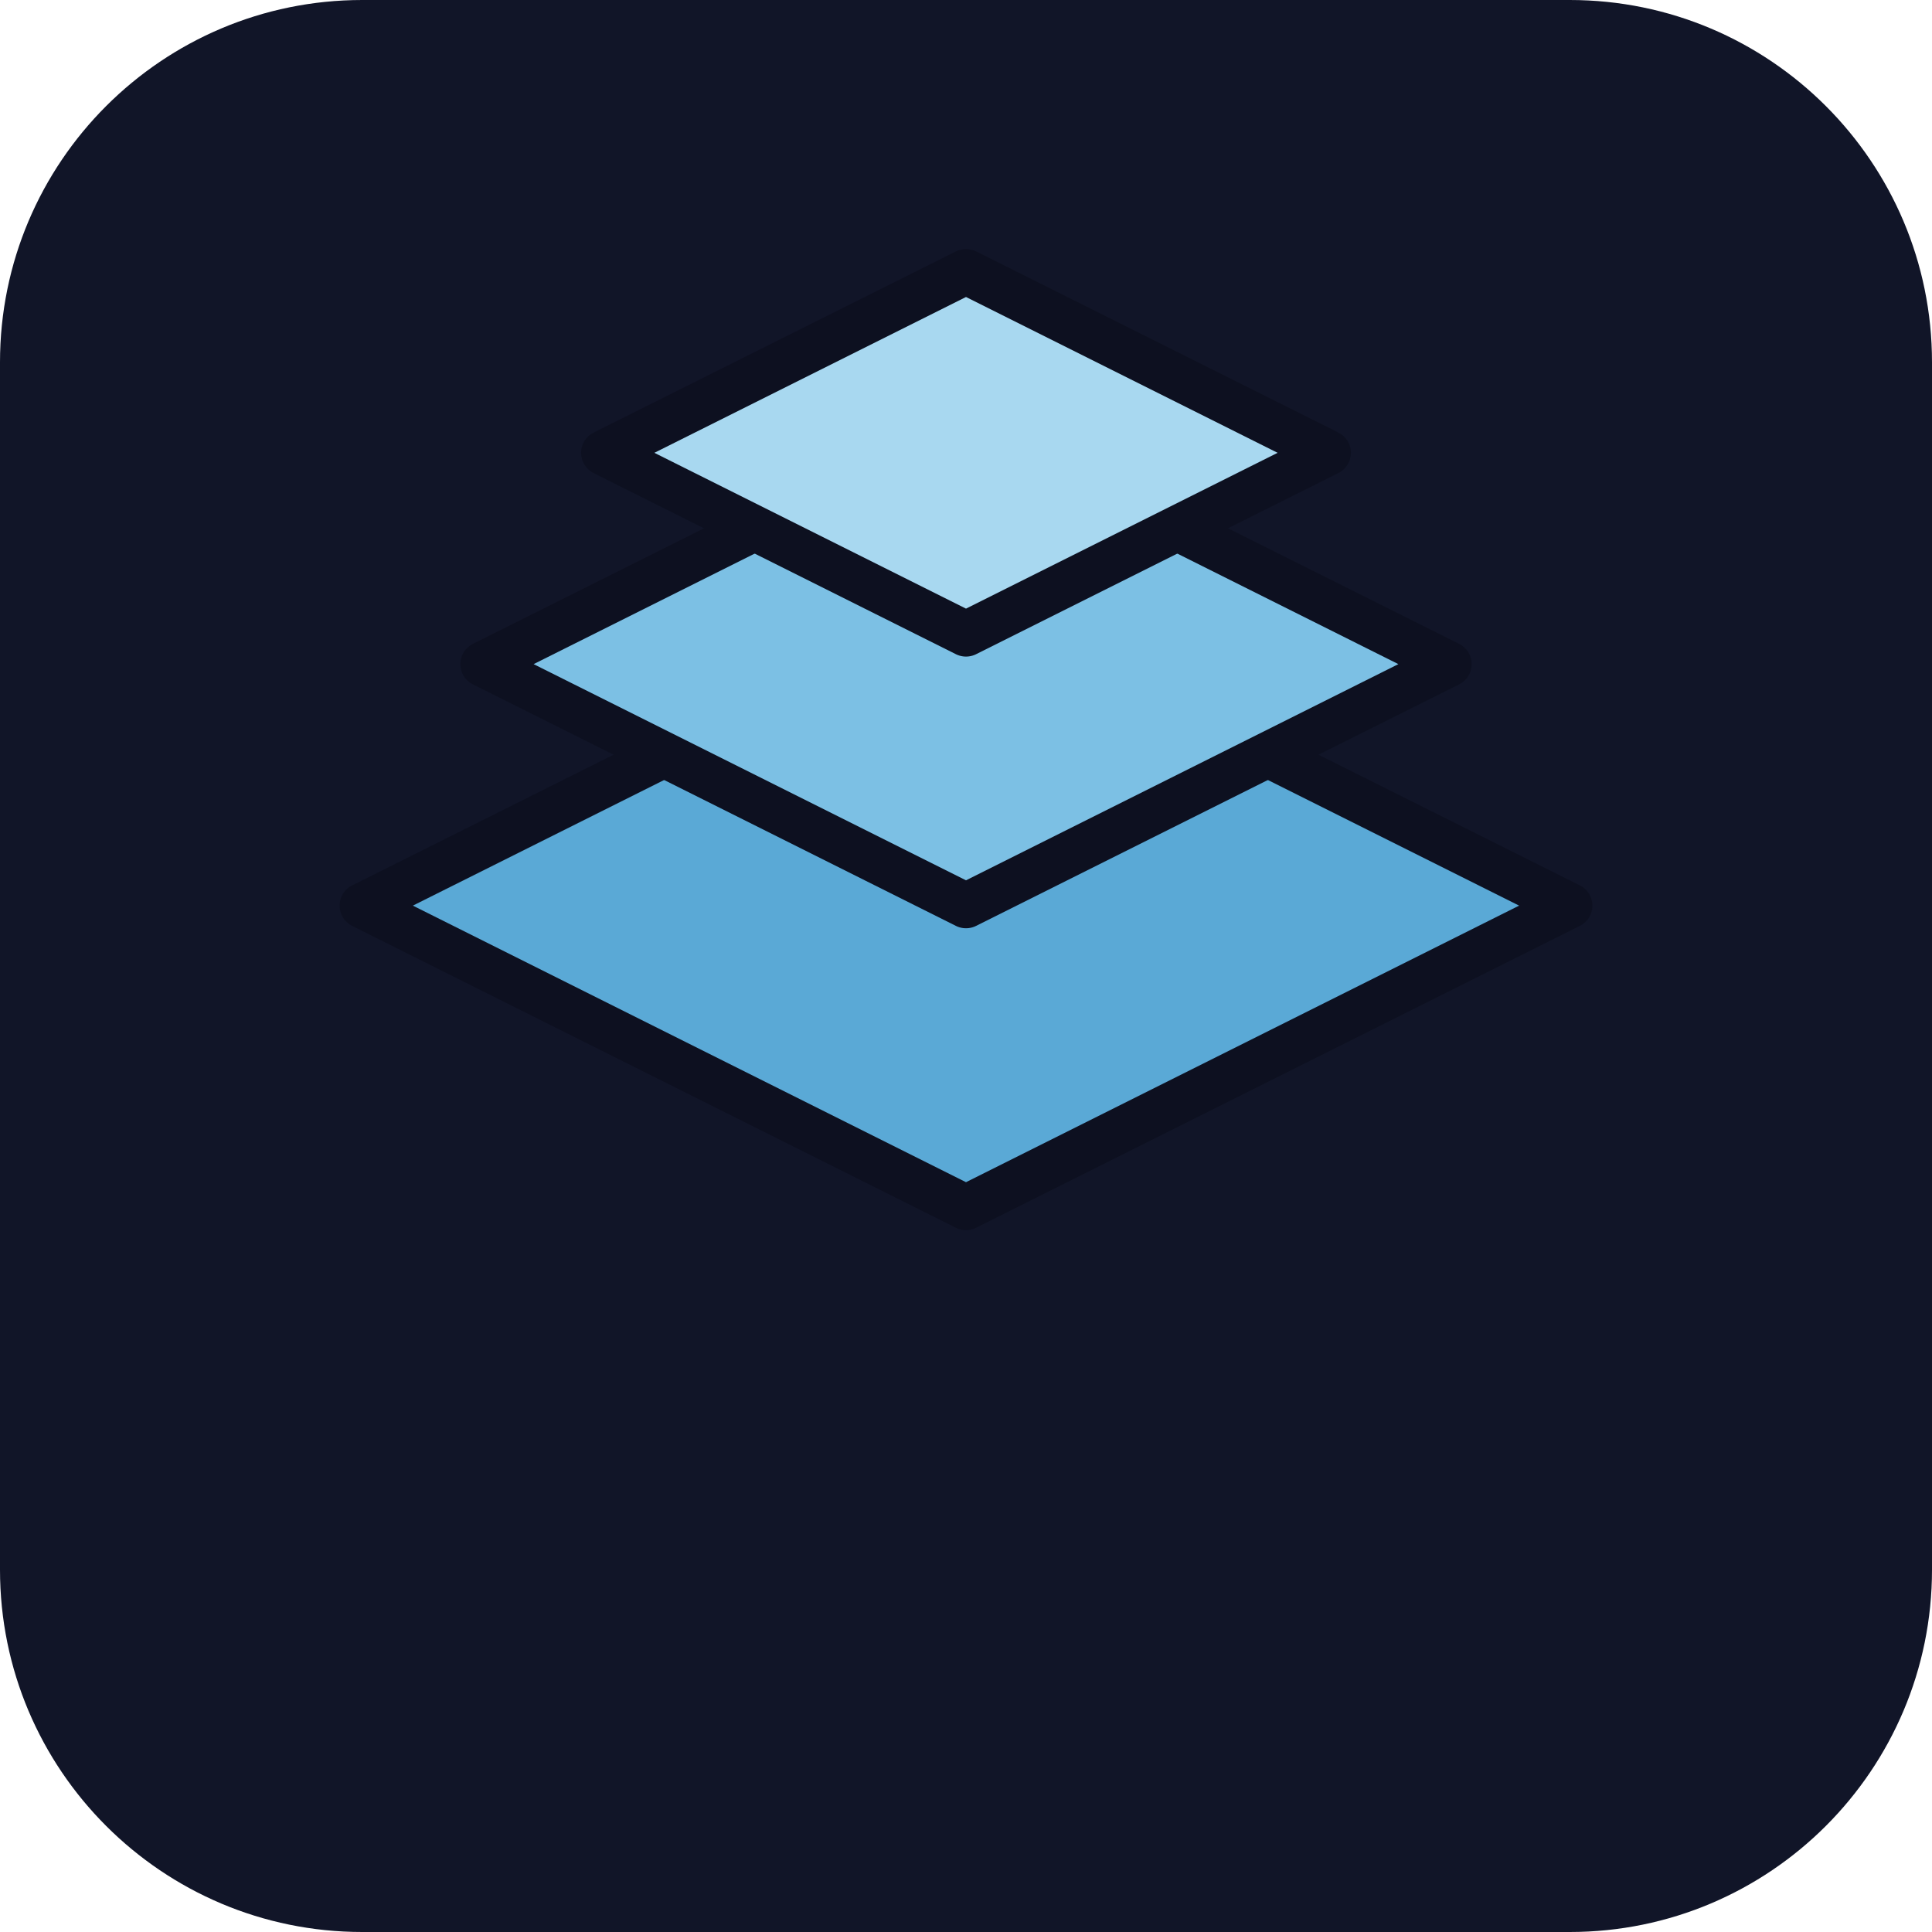
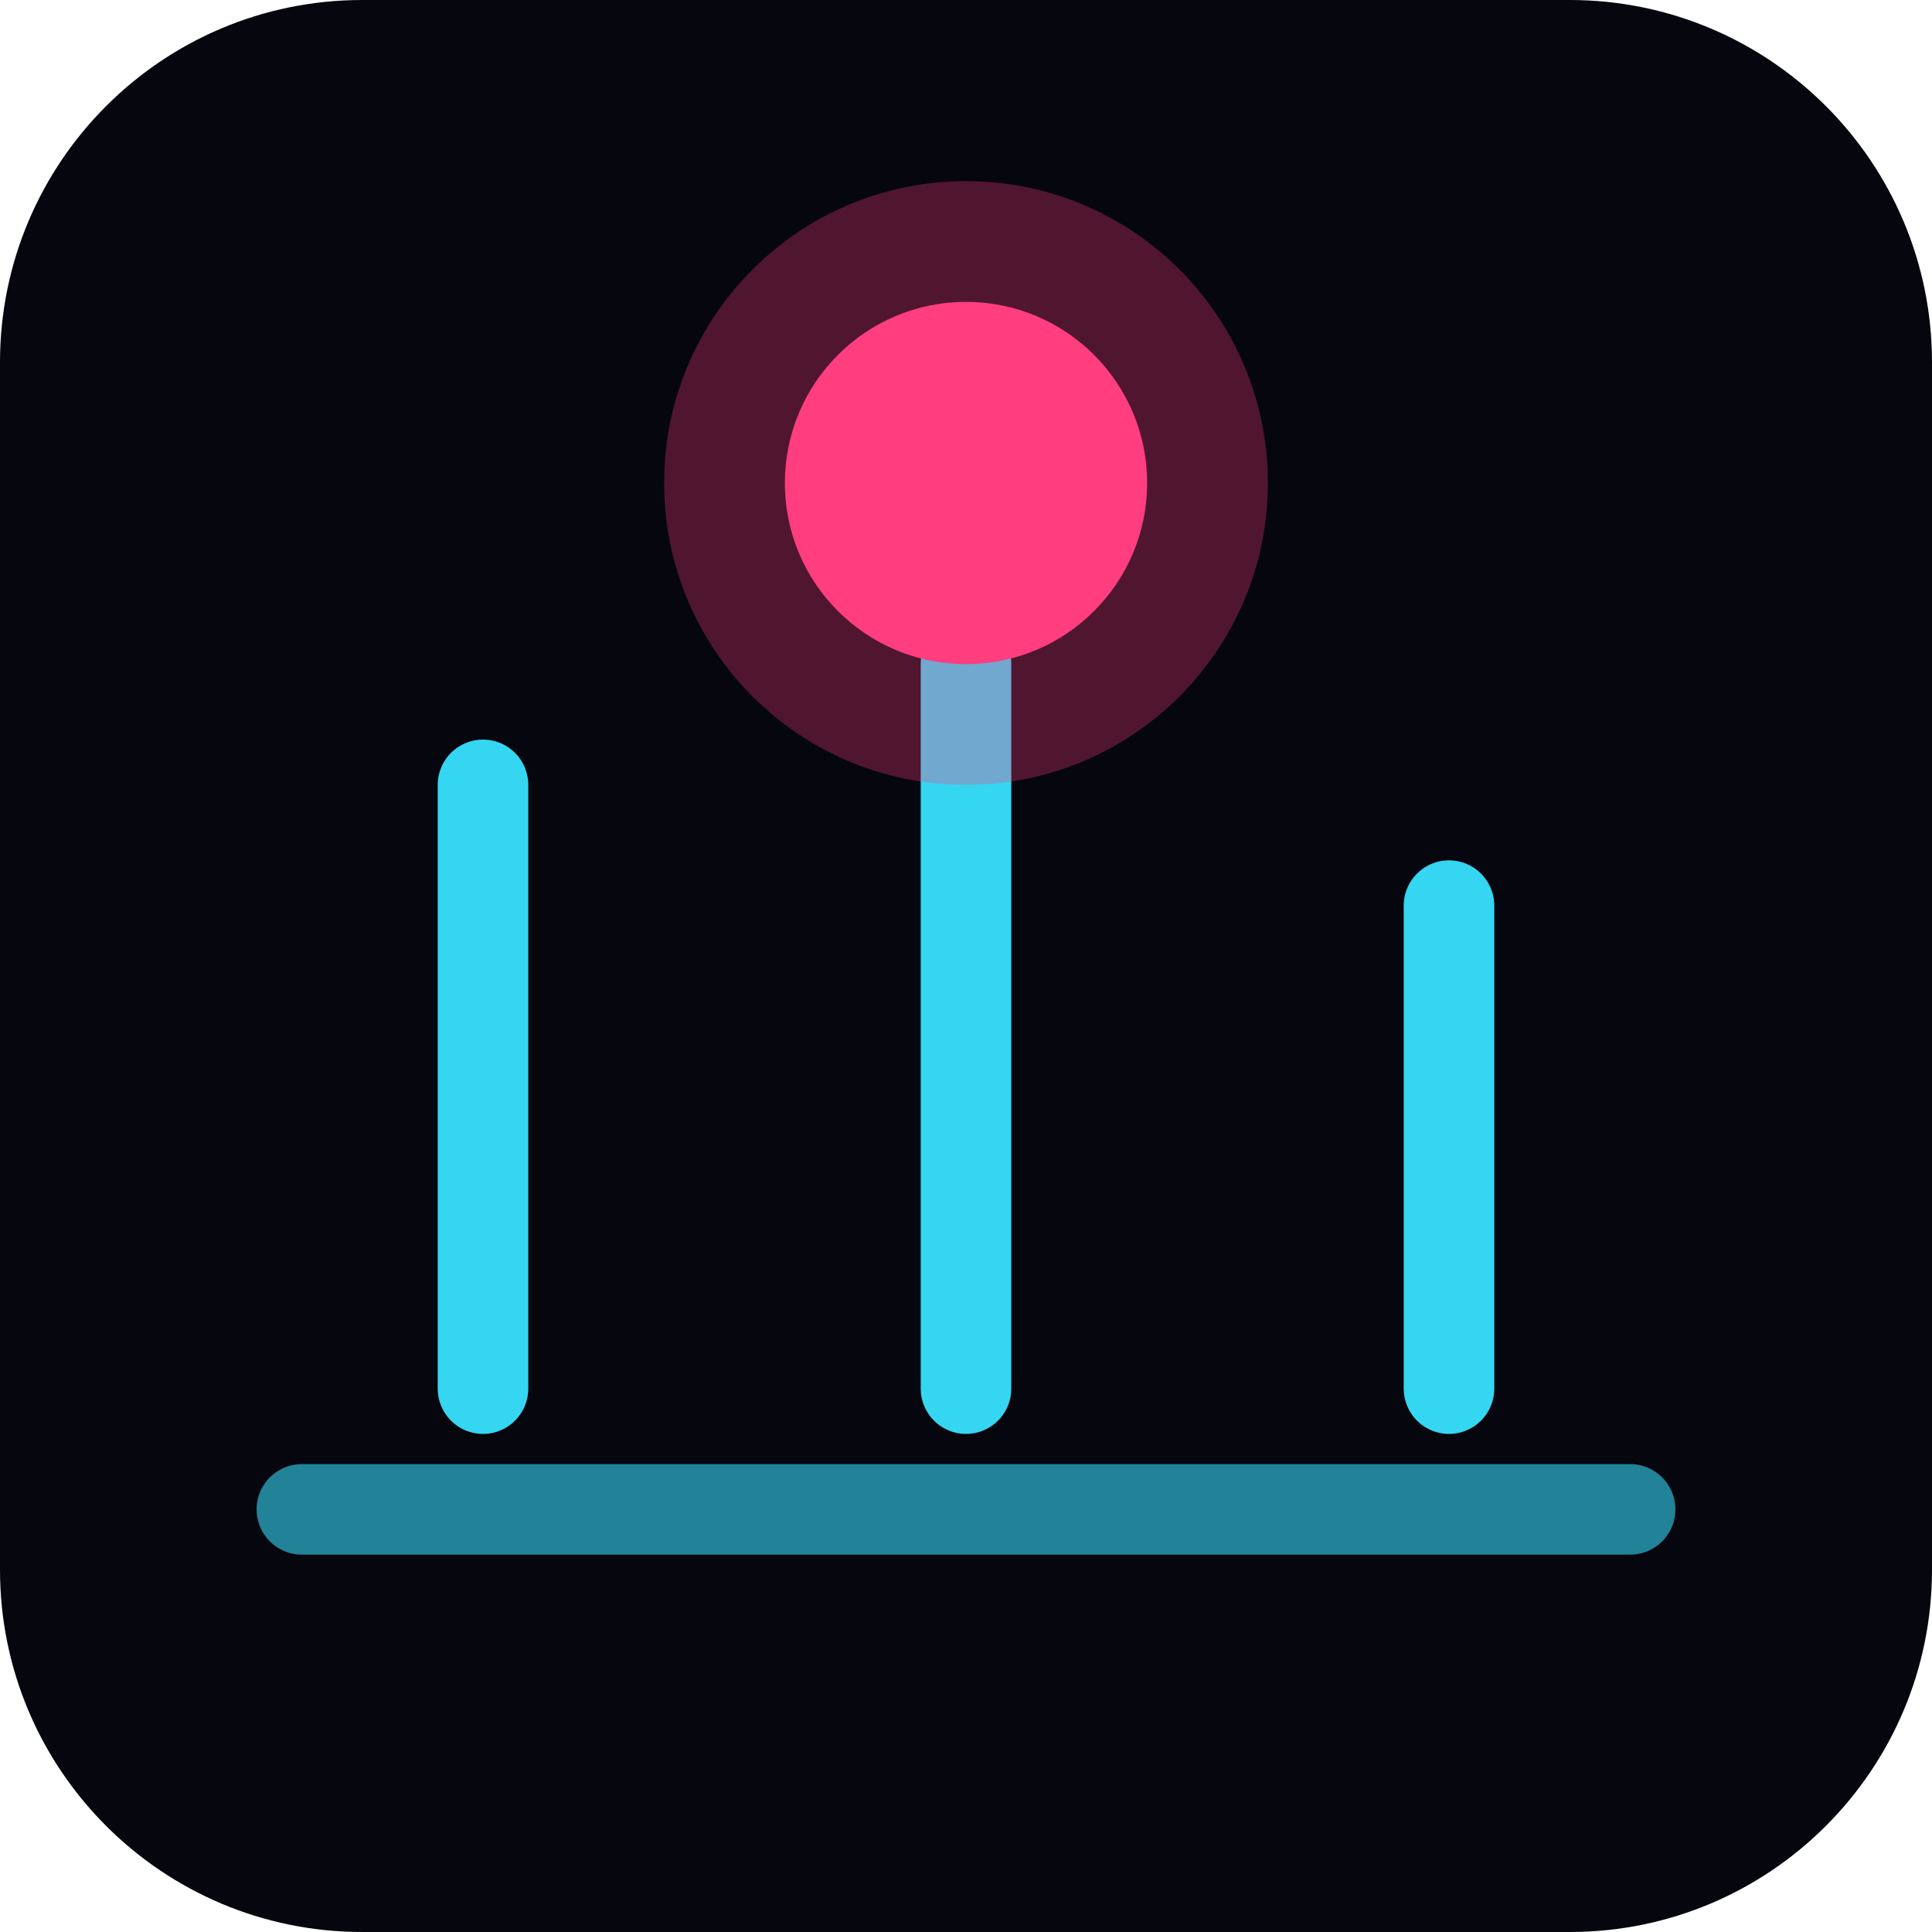
<svg xmlns="http://www.w3.org/2000/svg" viewBox="0 0 64 64">
-   <rect width="64" height="64" rx="12" fill="#111528" />
-   <g stroke="#0d1020" stroke-width="1.5" stroke-linejoin="round">
-     <path d="M32 40 L52 30 L32 20 L12 30 Z" fill="#5aa9d6" />
-     <path d="M32 30 L48 22 L32 14 L16 22 Z" fill="#7cc0e4" />
-     <path d="M32 21 L44 15 L32 9 L20 15 Z" fill="#a8d8f0" />
+   <rect width="64" height="64" rx="12" fill="#05060e" />
+   <g fill="none" stroke-width="3" stroke-linecap="round">
+     <path d="M16 46 L16 26 M32 46 L32 22 M48 46 L48 30" stroke="#35d6f2" />
+     <path d="M10 50 L54 50" stroke="#35d6f2" opacity="0.6" />
  </g>
+   <circle cx="32" cy="16" r="6" fill="#ff3d7f" />
+   <circle cx="32" cy="16" r="10" fill="#ff3d7f" opacity="0.3" />
</svg>
